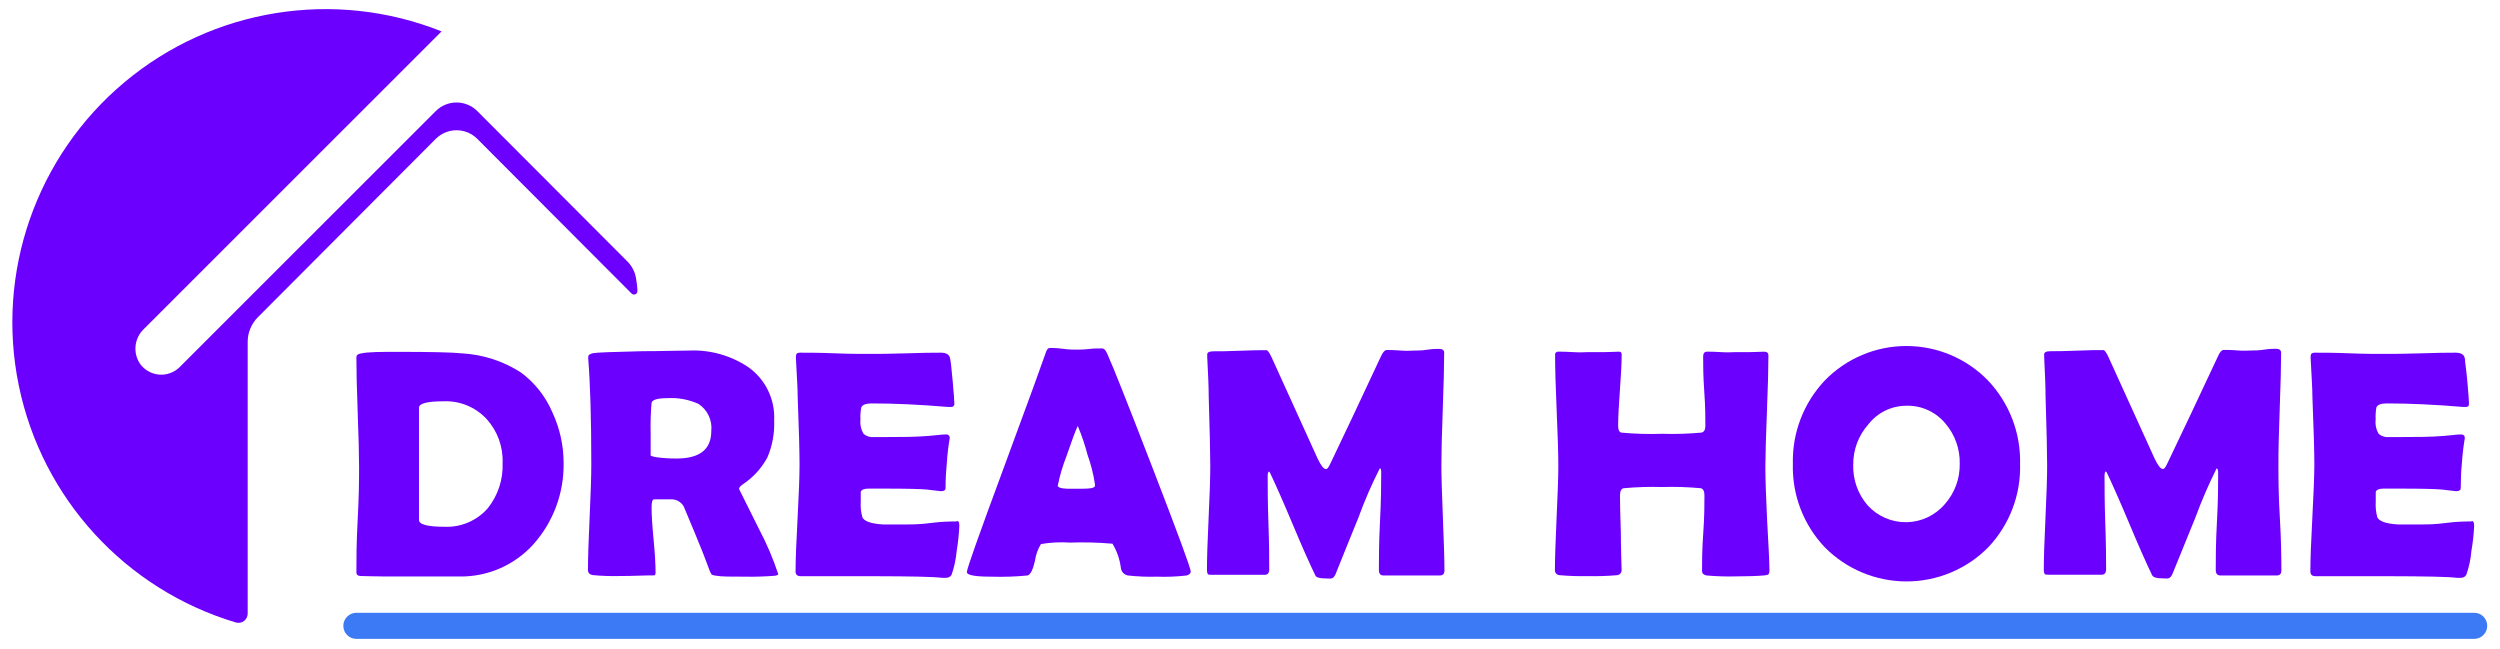
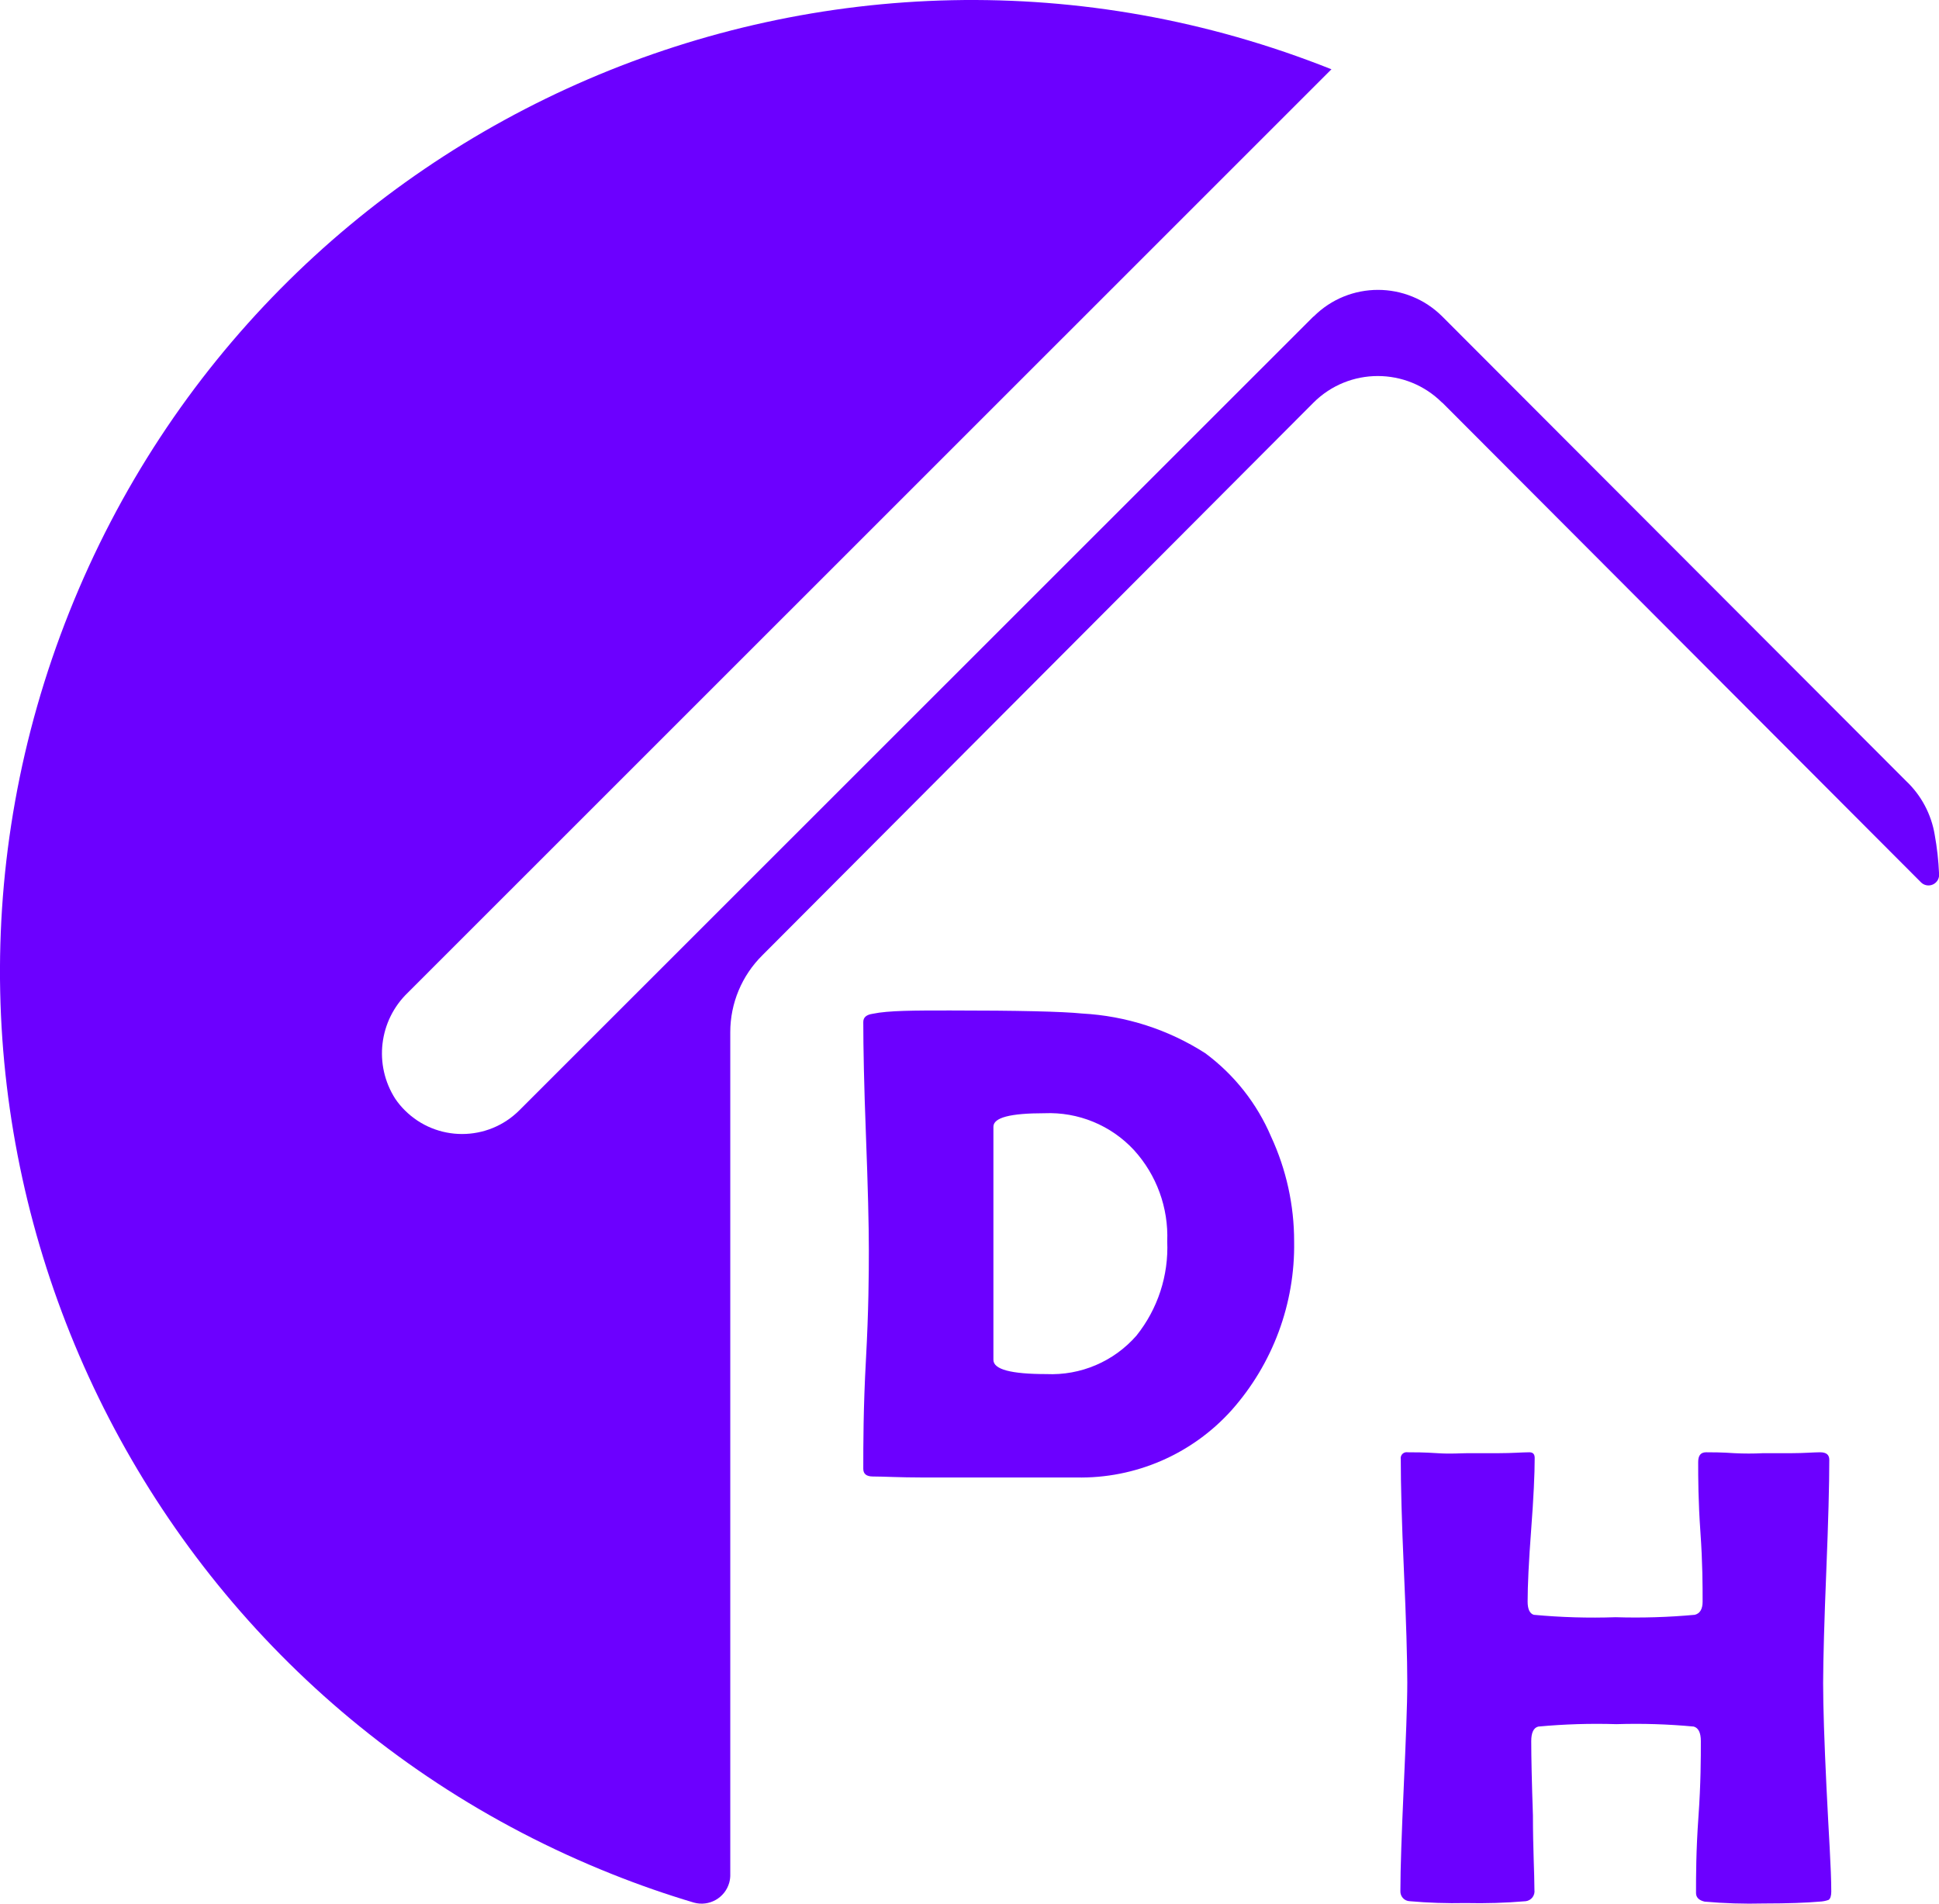
- <svg xmlns="http://www.w3.org/2000/svg" id="Layer_1" data-name="Layer 1" viewBox="0 0 270 70">
+ <svg xmlns="http://www.w3.org/2000/svg" id="Layer_1" data-name="Layer 1" viewBox="0 0 450 441.82">
  <defs>
-     <style>.cls-1{fill:#6c00ff;}.cls-2{fill:#3c79f5;}</style>
+     <style>.cls-1{fill:#6c00ff;}</style>
  </defs>
-   <path class="cls-1" d="M47.06,15a3.17,3.17,0,0,1,4.49,0L68.2,31.69a.37.37,0,0,0,.64-.3c0-.45-.09-.9-.15-1.34a3.33,3.33,0,0,0-1-1.88L51.55,12a3.17,3.17,0,0,0-4.49,0L19.41,39.64a2.82,2.82,0,0,1-4.32-.4,2.93,2.93,0,0,1,.44-3.7L47.69,3.39A33.83,33.83,0,1,0,25.48,67.23a1,1,0,0,0,1.27-1V36.92a3.77,3.77,0,0,1,1.12-2.68Z" />
-   <path class="cls-1" d="M60.87,50a12.88,12.88,0,0,1-3.25,8.77,10.54,10.54,0,0,1-8.07,3.49c-.66,0-2.49,0-5.49,0-.56,0-1.4,0-2.53,0s-2-.05-2.54-.05c-.34,0-.5-.14-.5-.4,0-1.26,0-3.16.14-5.69s.15-4.42.15-5.68-.05-3.3-.15-5.93-.14-4.6-.14-5.91c0-.24.16-.38.5-.43C39.8,38,41.14,38,43,38q5.3,0,6.86.16a13.14,13.14,0,0,1,6.39,2.06,10.5,10.5,0,0,1,3.42,4.34A12.91,12.91,0,0,1,60.87,50Zm-6.59,0a6.67,6.67,0,0,0-1.73-4.75,6,6,0,0,0-4.65-1.91c-1.77,0-2.65.23-2.65.7q0,1,0,3.06c0,1.36,0,2.38,0,3.05s0,1.67,0,3,0,2.35,0,3c0,.5.92.74,2.75.74a5.86,5.86,0,0,0,4.68-2A7.34,7.34,0,0,0,54.28,50Z" />
-   <path class="cls-1" d="M84.05,62c0,.08-.12.14-.34.18a32.86,32.86,0,0,1-3.29.1c-1.5,0-2.53,0-3.06-.1a2,2,0,0,1-.43-.09c-.07,0-.15-.15-.24-.34-.18-.45-.43-1.12-.76-2q-.68-1.72-2.1-5.08a1.54,1.54,0,0,0-1.43-.74c.35,0-.25,0-1.77,0-.17,0-.26.29-.26.88,0,.78.07,1.94.22,3.49s.21,2.71.21,3.49c0,.2,0,.31-.15.35l-.49,0c-.67,0-1.73.07-3.16.07a25,25,0,0,1-3-.1c-.33-.07-.5-.25-.5-.54,0-1.26.06-3.16.18-5.71s.18-4.46.18-5.73q0-7.28-.33-11.36v-.24q0-.28.54-.39c.37-.07,2.13-.14,5.26-.21,2.12,0,3.81-.07,5.07-.07a10.67,10.67,0,0,1,6.4,1.78,6.64,6.64,0,0,1,2.81,5.76,9.21,9.21,0,0,1-.73,4,8.16,8.16,0,0,1-2.66,2.91c-.27.18-.4.35-.4.51L82,57.19A31.68,31.68,0,0,1,84.05,62ZM76.82,46.54a3.1,3.1,0,0,0-1.37-2.91A7,7,0,0,0,72.11,43c-1.09,0-1.67.17-1.74.5a30,30,0,0,0-.1,3.37c0,.27,0,.66,0,1.17s0,.91,0,1.16c0,0,.19.11.55.17a15.66,15.66,0,0,0,2.21.15C75.57,49.53,76.82,48.54,76.82,46.54Z" />
-   <path class="cls-1" d="M103.61,56.79a23.19,23.19,0,0,1-.29,2.72,10.65,10.65,0,0,1-.55,2.57.66.66,0,0,1-.57.32,3.21,3.21,0,0,1-.51,0q-1.26-.16-7.33-.17l-3.94,0H86.49c-.38,0-.57-.17-.57-.5,0-1.29.08-3.22.22-5.79s.21-4.51.21-5.79-.06-3.75-.2-7.32c0-.91-.1-2.28-.19-4.11l0-.24c0-.26.12-.39.43-.39.85,0,2.13,0,3.83.07s3,.06,3.83.06,2.1,0,3.78-.06,3-.07,3.79-.07c.6,0,.94.22,1,.67q.09.39.27,2.4c.12,1.33.18,2.15.18,2.43a.32.32,0,0,1-.35.36h-.36c-3.05-.26-5.79-.38-8.22-.38-.61,0-1,.14-1.12.43a5.1,5.1,0,0,0-.09,1.32,2.42,2.42,0,0,0,.35,1.55,1.47,1.47,0,0,0,1.12.33l.67,0c.33,0,.61,0,.82,0,1.45,0,2.91,0,4.39-.12l.95-.09a7.54,7.54,0,0,1,.93-.07.36.36,0,0,1,.41.4,25.91,25.91,0,0,0-.31,2.63c-.09.92-.14,1.84-.14,2.75,0,.23-.16.35-.5.35l-1.54-.18c-.66-.06-2.15-.1-4.48-.1H93.79c-.47,0-.75.12-.83.35,0,.05,0,.41,0,1.06a4.88,4.88,0,0,0,.18,1.69c.19.43.93.69,2.2.77h2.51c.61,0,1.51,0,2.71-.16s2.1-.16,2.69-.16C103.49,56.18,103.61,56.38,103.61,56.79Z" />
-   <path class="cls-1" d="M128.6,61.72c0,.2-.15.35-.44.43a20.38,20.38,0,0,1-3.2.13,22.34,22.34,0,0,1-3.16-.13.93.93,0,0,1-.74-.78,6.79,6.79,0,0,0-.91-2.65,38.15,38.15,0,0,0-4.61-.12,13,13,0,0,0-3.12.16,4.75,4.75,0,0,0-.65,1.84c-.22.95-.49,1.47-.79,1.55a30,30,0,0,1-3.93.13c-1.75,0-2.63-.16-2.63-.5s1.3-4,3.89-11c2.81-7.6,4.33-11.79,4.58-12.54q.19-.66.48-.66c.31,0,.79,0,1.43.09s1.14.09,1.46.09.76,0,1.37-.07,1.05-.06,1.35-.06.42.19.6.57q.84,1.82,4.92,12.39T128.6,61.72ZM116.4,46c-.25.51-.65,1.6-1.23,3.29a18.84,18.84,0,0,0-.93,3.15c0,.2.35.32,1,.34.35,0,.94,0,1.75,0s1.18-.09,1.26-.27a.78.78,0,0,0,0-.24,16.48,16.48,0,0,0-.79-3.13A23.56,23.56,0,0,0,116.4,46Z" />
-   <path class="cls-1" d="M156,61.61c0,.36-.16.54-.49.54h-6.1c-.33,0-.49-.2-.49-.61,0-1.15,0-2.89.12-5.21s.13-4,.13-5.21c0-.34,0-.51-.15-.54a47.49,47.49,0,0,0-2.31,5.32c-.82,2-1.65,4.08-2.47,6.11-.12.26-.26.42-.43.46s-.29,0-.69,0c-.6,0-1-.11-1.07-.34-.62-1.27-1.43-3.1-2.44-5.51s-1.89-4.39-2.43-5.52a.48.48,0,0,0-.15-.19.82.82,0,0,0-.12.5c0,1.12,0,2.81.08,5.06s.09,3.93.09,5c0,.41-.16.61-.48.61h-5.75c-.23,0-.37,0-.42-.11a.76.76,0,0,1-.08-.39q0-1.87.18-5.64c.12-2.5.18-4.38.18-5.63s-.06-3.83-.17-7.49c0-1-.06-2.37-.16-4.25v-.29c0-.23.23-.34.72-.34s1.58,0,2.84-.06,2.21-.06,2.84-.06c.12,0,.3.24.53.72l5,11c.35.74.65,1.12.89,1.12s.4-.43.81-1.29q1.74-3.61,5.14-10.9c.2-.44.41-.67.64-.67s.83,0,1.51.06,1.17,0,1.52,0,.72,0,1.31-.09,1-.09,1.32-.09.52.14.52.42q0,2-.15,6.06t-.15,6.07c0,1.25.06,3.12.16,5.62S156,60.37,156,61.61Z" />
-   <path class="cls-1" d="M191.1,61.61q0,.36-.15.45a1.75,1.75,0,0,1-.48.09c-.7.06-1.69.1-3,.1a27.87,27.87,0,0,1-3.18-.1c-.31-.07-.47-.23-.47-.47,0-.9,0-2.27.13-4.09s.13-3.17.13-4.08c0-.45-.13-.71-.38-.78a33.13,33.13,0,0,0-4.16-.13,33.88,33.88,0,0,0-4.2.13c-.25.06-.38.32-.38.78q0,1.34.09,4c0,1.78.08,3.12.08,4a.54.54,0,0,1-.46.61,30.14,30.14,0,0,1-3.24.1,27.53,27.53,0,0,1-3-.1.52.52,0,0,1-.5-.54c0-1.24.07-3.11.18-5.61s.19-4.37.19-5.62-.06-3.33-.18-6-.17-4.66-.17-6a.32.32,0,0,1,.36-.37c.36,0,.89,0,1.61.05s1.25,0,1.61,0,.92,0,1.66,0,1.29-.05,1.66-.05c.2,0,.29.1.29.31,0,.86-.06,2.14-.19,3.86s-.19,3-.19,3.86c0,.4.11.64.33.71a34.43,34.43,0,0,0,4.41.13,34.48,34.48,0,0,0,4.26-.13c.28-.07.42-.31.42-.71,0-.83,0-2.07-.12-3.74s-.12-2.92-.12-3.76c0-.36.14-.53.43-.53s.84,0,1.52.05,1.19,0,1.54,0,.84,0,1.52,0,1.2-.05,1.54-.05.5.13.5.41q0,2-.16,6t-.17,6c0,1.25.06,3.12.18,5.62S191.1,60.37,191.1,61.61Z" />
-   <path class="cls-1" d="M218.17,50.1a12.59,12.59,0,0,1-3.43,9,12.41,12.41,0,0,1-17.67,0,12.56,12.56,0,0,1-3.44-9,12.64,12.64,0,0,1,3.44-9,12.29,12.29,0,0,1,17.64,0A12.66,12.66,0,0,1,218.17,50.1Zm-6.52,0a6.44,6.44,0,0,0-1.57-4.39,5.27,5.27,0,0,0-4.18-1.89,5.21,5.21,0,0,0-4.11,2,6.46,6.46,0,0,0-1.64,4.35,6.39,6.39,0,0,0,1.54,4.39,5.55,5.55,0,0,0,8.34-.1A6.38,6.38,0,0,0,211.65,50.07Z" />
-   <path class="cls-1" d="M246.39,61.61c0,.36-.17.54-.5.54H239.8c-.34,0-.5-.2-.5-.61,0-1.15,0-2.89.13-5.21s.13-4,.13-5.21c0-.34-.05-.51-.16-.54a51.55,51.55,0,0,0-2.3,5.32L234.62,62c-.12.26-.26.42-.43.46s-.29,0-.69,0c-.6,0-.95-.11-1.07-.34-.62-1.27-1.43-3.1-2.44-5.51s-1.89-4.39-2.43-5.52a.48.48,0,0,0-.15-.19.82.82,0,0,0-.12.5c0,1.12,0,2.81.08,5.06s.09,3.93.09,5c0,.41-.16.61-.48.61h-5.75c-.23,0-.37,0-.42-.11a.76.76,0,0,1-.08-.39q0-1.87.18-5.64c.12-2.5.18-4.38.18-5.63s-.05-3.83-.17-7.49c0-1-.06-2.37-.15-4.25l0-.29c0-.23.23-.34.72-.34s1.58,0,2.84-.06,2.21-.06,2.84-.06c.13,0,.3.24.53.72l5,11c.35.74.65,1.12.89,1.12s.4-.43.81-1.29q1.74-3.61,5.15-10.9c.19-.44.4-.67.63-.67s.84,0,1.51.06,1.18,0,1.52,0,.73,0,1.32-.09,1-.09,1.31-.09.52.14.52.42q0,2-.15,6.06t-.14,6.07c0,1.25,0,3.12.15,5.62S246.39,60.37,246.39,61.61Z" />
-   <path class="cls-1" d="M267.21,56.79a21.74,21.74,0,0,1-.3,2.72,10.15,10.15,0,0,1-.55,2.57.63.63,0,0,1-.57.32,3.21,3.21,0,0,1-.51,0q-1.26-.16-7.33-.17l-3.94,0h-3.93c-.37,0-.56-.17-.56-.5q0-1.93.21-5.79t.22-5.79q0-2-.21-7.32c0-.91-.1-2.28-.19-4.11l0-.24c0-.26.13-.39.43-.39.85,0,2.13,0,3.83.07s3,.06,3.83.06,2.1,0,3.79-.06,2.94-.07,3.78-.07c.6,0,.94.22,1,.67,0,.26.14,1.06.26,2.4s.18,2.15.18,2.43-.11.36-.34.36H266c-3.06-.26-5.8-.38-8.23-.38-.61,0-1,.14-1.12.43a5.94,5.94,0,0,0-.08,1.32,2.43,2.43,0,0,0,.34,1.55,1.48,1.48,0,0,0,1.12.33l.67,0c.33,0,.61,0,.83,0,1.44,0,2.9,0,4.39-.12l.94-.09a7.54,7.54,0,0,1,.93-.07c.28,0,.41.13.41.4a25.91,25.91,0,0,0-.31,2.63c-.09.92-.13,1.84-.13,2.75,0,.23-.17.35-.5.35l-1.55-.18c-.66-.06-2.15-.1-4.47-.1h-1.83c-.47,0-.74.12-.83.35,0,.05,0,.41,0,1.06a5.24,5.24,0,0,0,.17,1.69c.2.43.93.69,2.2.77h2.51c.61,0,1.52,0,2.71-.16s2.1-.16,2.7-.16C267.08,56.18,267.21,56.38,267.21,56.79Z" />
-   <path class="cls-2" d="M267.21,69H38.49a1.41,1.41,0,0,1,0-2.82H267.21a1.41,1.41,0,1,1,0,2.82Z" />
+   <path class="cls-1" d="M329.82,122.55a21.12,21.12,0,0,1,29.87,0l.05,0,111,111.24a2.47,2.47,0,0,0,4.27-2,66.48,66.48,0,0,0-1-8.93,22.16,22.16,0,0,0-6.67-12.53L359.74,102.56a21.12,21.12,0,0,0-29.88,0l-.05,0L145.53,286.78a18.8,18.8,0,0,1-26.58,0,18.14,18.14,0,0,1-2.21-2.66,19.53,19.53,0,0,1,2.93-24.66L334,45.17C218.34-.93,87.19,55.47,41.08,171.14s10.3,246.83,126,292.93q9.31,3.72,18.94,6.59a6.67,6.67,0,0,0,8.22-4.61,6.77,6.77,0,0,0,.24-2.05V268.65a25.1,25.1,0,0,1,7.47-17.87Z" transform="translate(-25 -29.09)" />
+   <path class="cls-1" d="M325.34,317.21a57.53,57.53,0,0,1-14.52,39.18A47.09,47.09,0,0,1,274.76,372H238.93c-5.05,0-8.94-.23-11.35-.23-1.52,0-2.23-.62-2.23-1.78,0-5.63,0-14.12.62-25.43s.67-19.74.67-25.37-.22-14.75-.67-26.5-.62-20.55-.62-26.4c0-1.08.71-1.7,2.23-1.92,3.62-.76,9.61-.76,17.92-.76q23.67,0,30.65.71a58.76,58.76,0,0,1,28.55,9.2A47,47,0,0,1,320,292.91,57.77,57.77,0,0,1,325.34,317.21Zm-29.45,0A29.75,29.75,0,0,0,288.16,296a26.8,26.8,0,0,0-20.77-8.54c-7.91,0-11.84,1-11.84,3.13v54.11c0,2.23,4.11,3.3,12.29,3.3a26.16,26.16,0,0,0,20.91-8.93A32.74,32.74,0,0,0,295.89,317.21Z" transform="translate(-25 -29.09)" />
+   <path class="cls-1" d="M450,468.11c0,1-.22,1.68-.65,1.94a7.29,7.29,0,0,1-2.07.39c-3,.26-7.29.43-12.95.43a120.8,120.8,0,0,1-13.72-.43c-1.34-.3-2-1-2-2,0-3.88,0-9.8.56-17.65s.56-13.68.56-17.61c0-1.94-.56-3.06-1.64-3.37a143.37,143.37,0,0,0-17.95-.56,146.32,146.32,0,0,0-18.13.56c-1.08.26-1.64,1.39-1.64,3.37q0,5.79.39,17.26c0,7.69.35,13.47.35,17.27a2.33,2.33,0,0,1-2,2.63h0a130.49,130.49,0,0,1-14,.43,119.05,119.05,0,0,1-12.95-.43A2.25,2.25,0,0,1,350,468h0c0-5.35.3-13.42.78-24.21s.82-18.86.82-24.26-.26-14.37-.78-25.89-.73-20.11-.73-25.9a1.38,1.38,0,0,1,1.13-1.59,1.48,1.48,0,0,1,.42,0c1.56,0,3.84,0,6.95.21s5.4,0,7,0h7.16c3.2,0,5.57-.21,7.17-.21.86,0,1.25.43,1.25,1.33,0,3.71-.26,9.24-.82,16.66s-.82,12.95-.82,16.66c0,1.73.47,2.76,1.42,3.07a149.42,149.42,0,0,0,19,.56,150.37,150.37,0,0,0,18.38-.56c1.21-.31,1.81-1.34,1.81-3.07,0-3.58,0-8.93-.51-16.14s-.52-12.6-.52-16.23c0-1.55.6-2.28,1.85-2.28s3.63,0,6.56.21a65.3,65.3,0,0,0,6.65,0h6.56c2.94,0,5.18-.21,6.65-.21s2.16.56,2.16,1.76q0,8.64-.7,25.9t-.73,25.9q0,8.08.78,24.25C449.4,454.73,450,462.76,450,468.11Z" transform="translate(-25 -29.09)" />
</svg>
